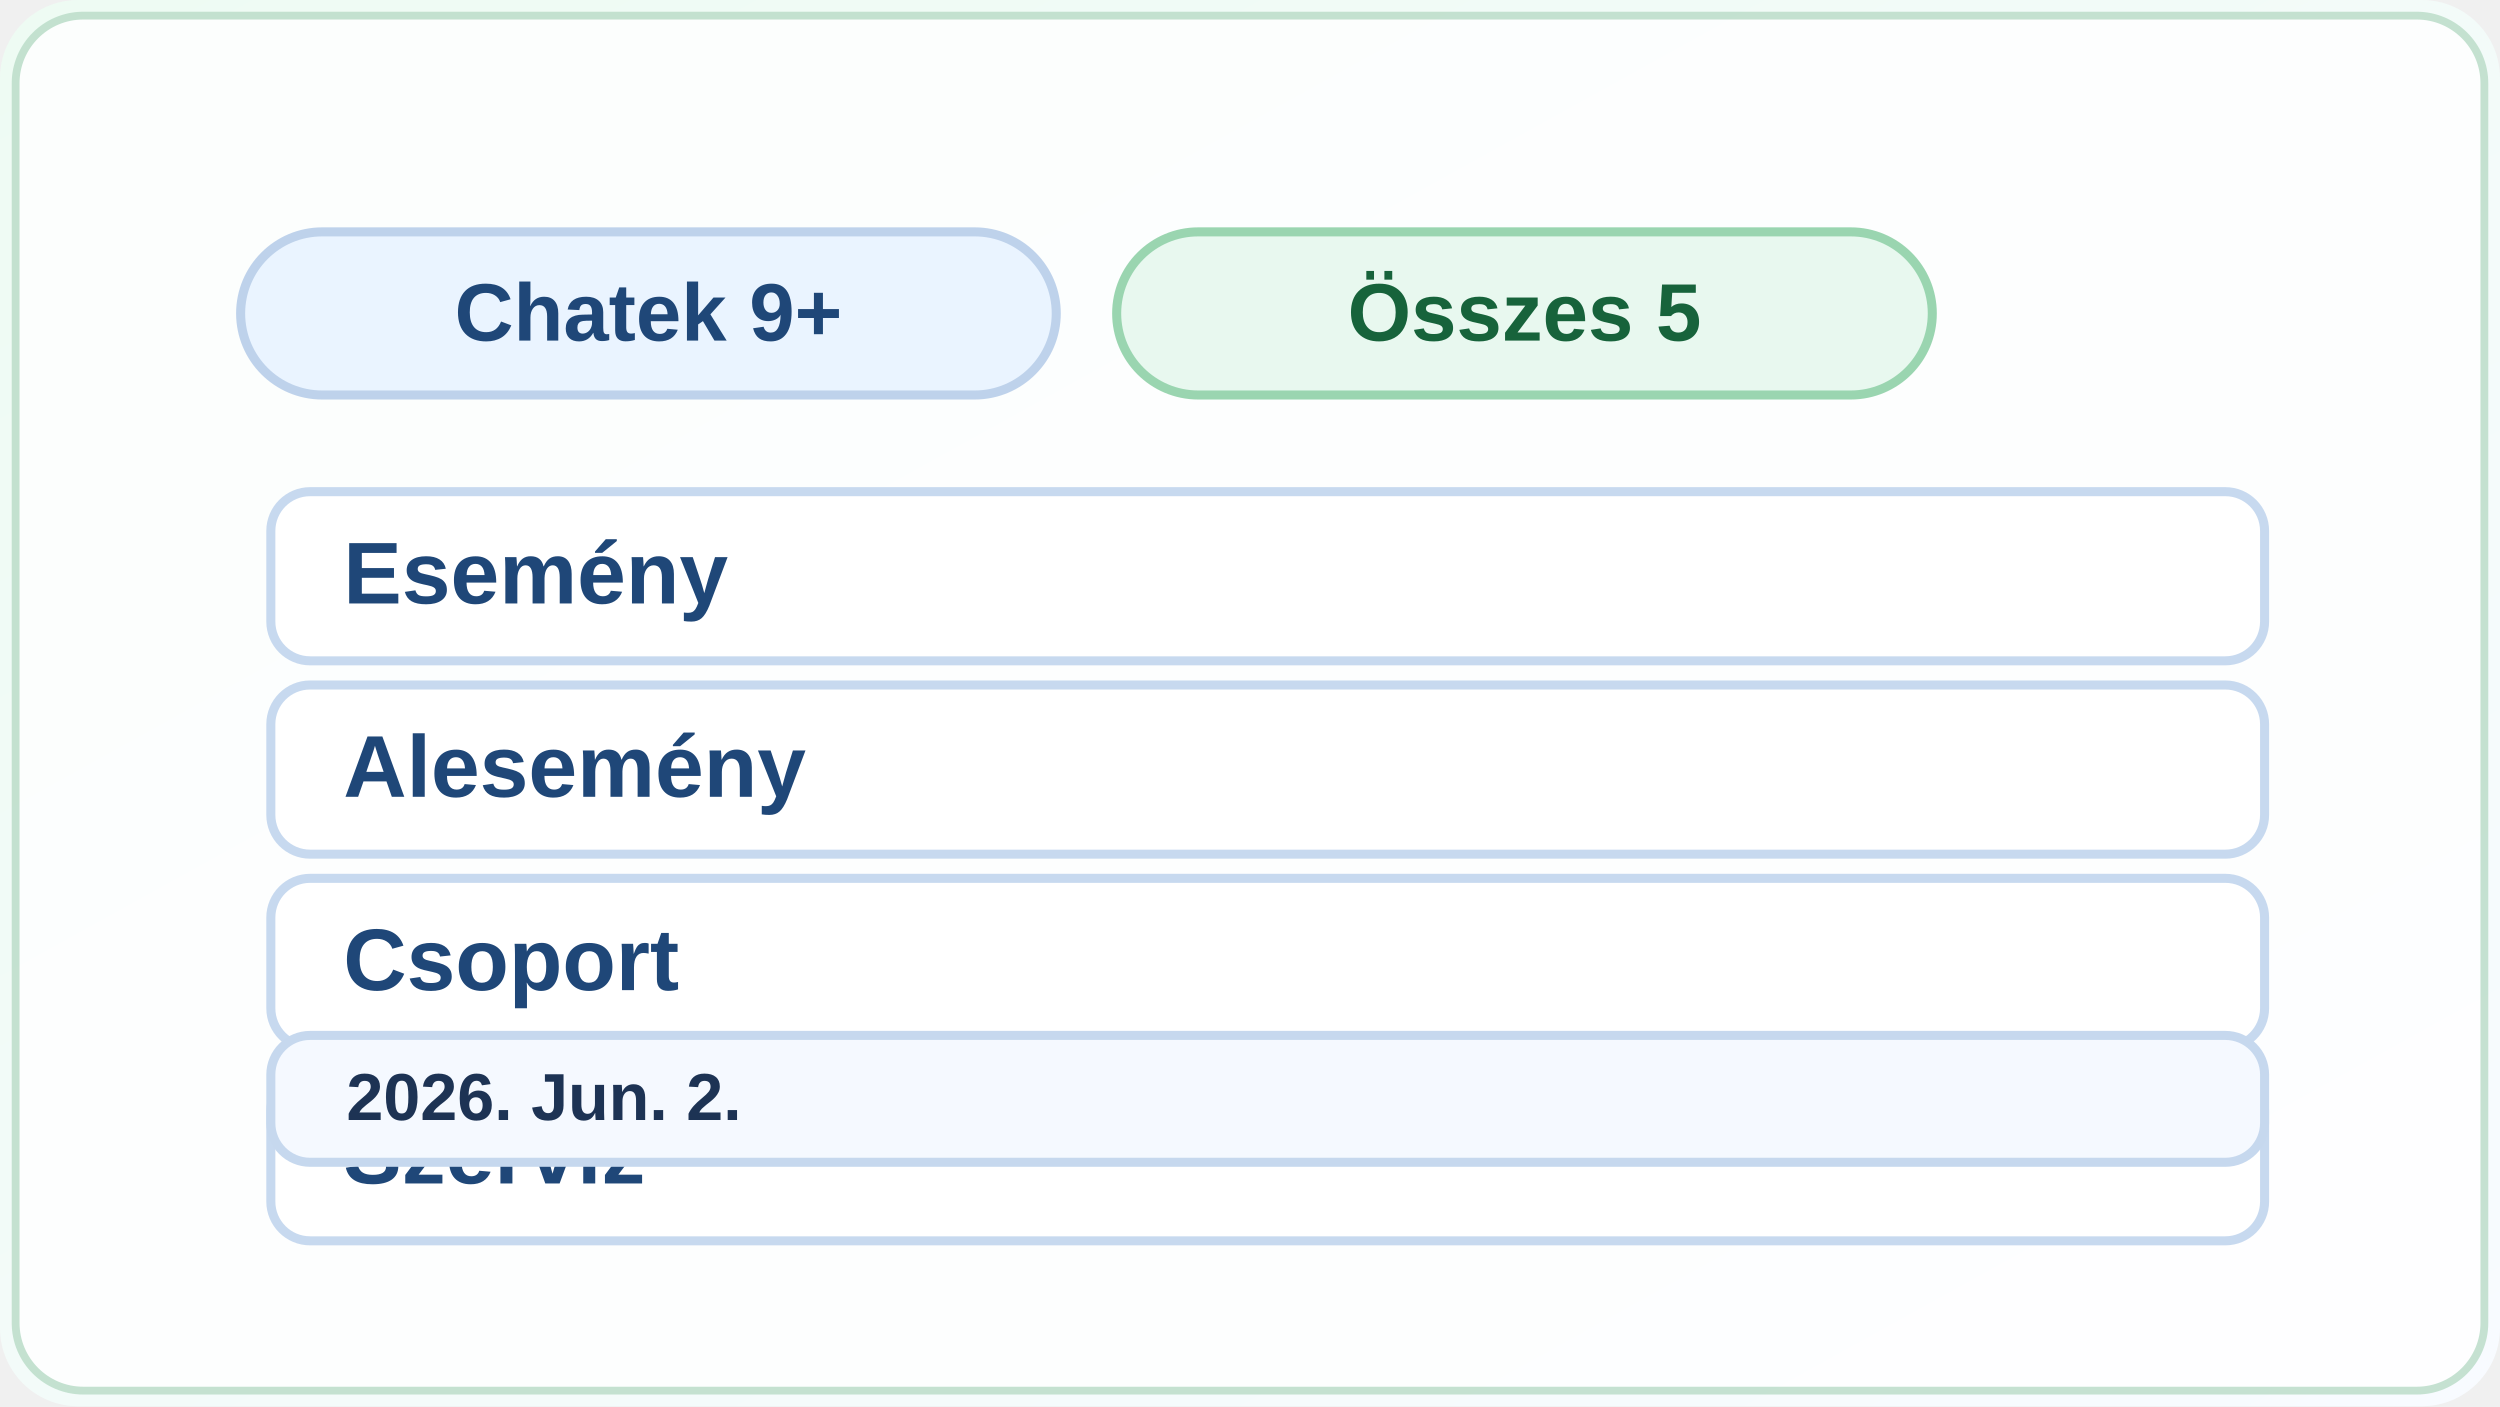
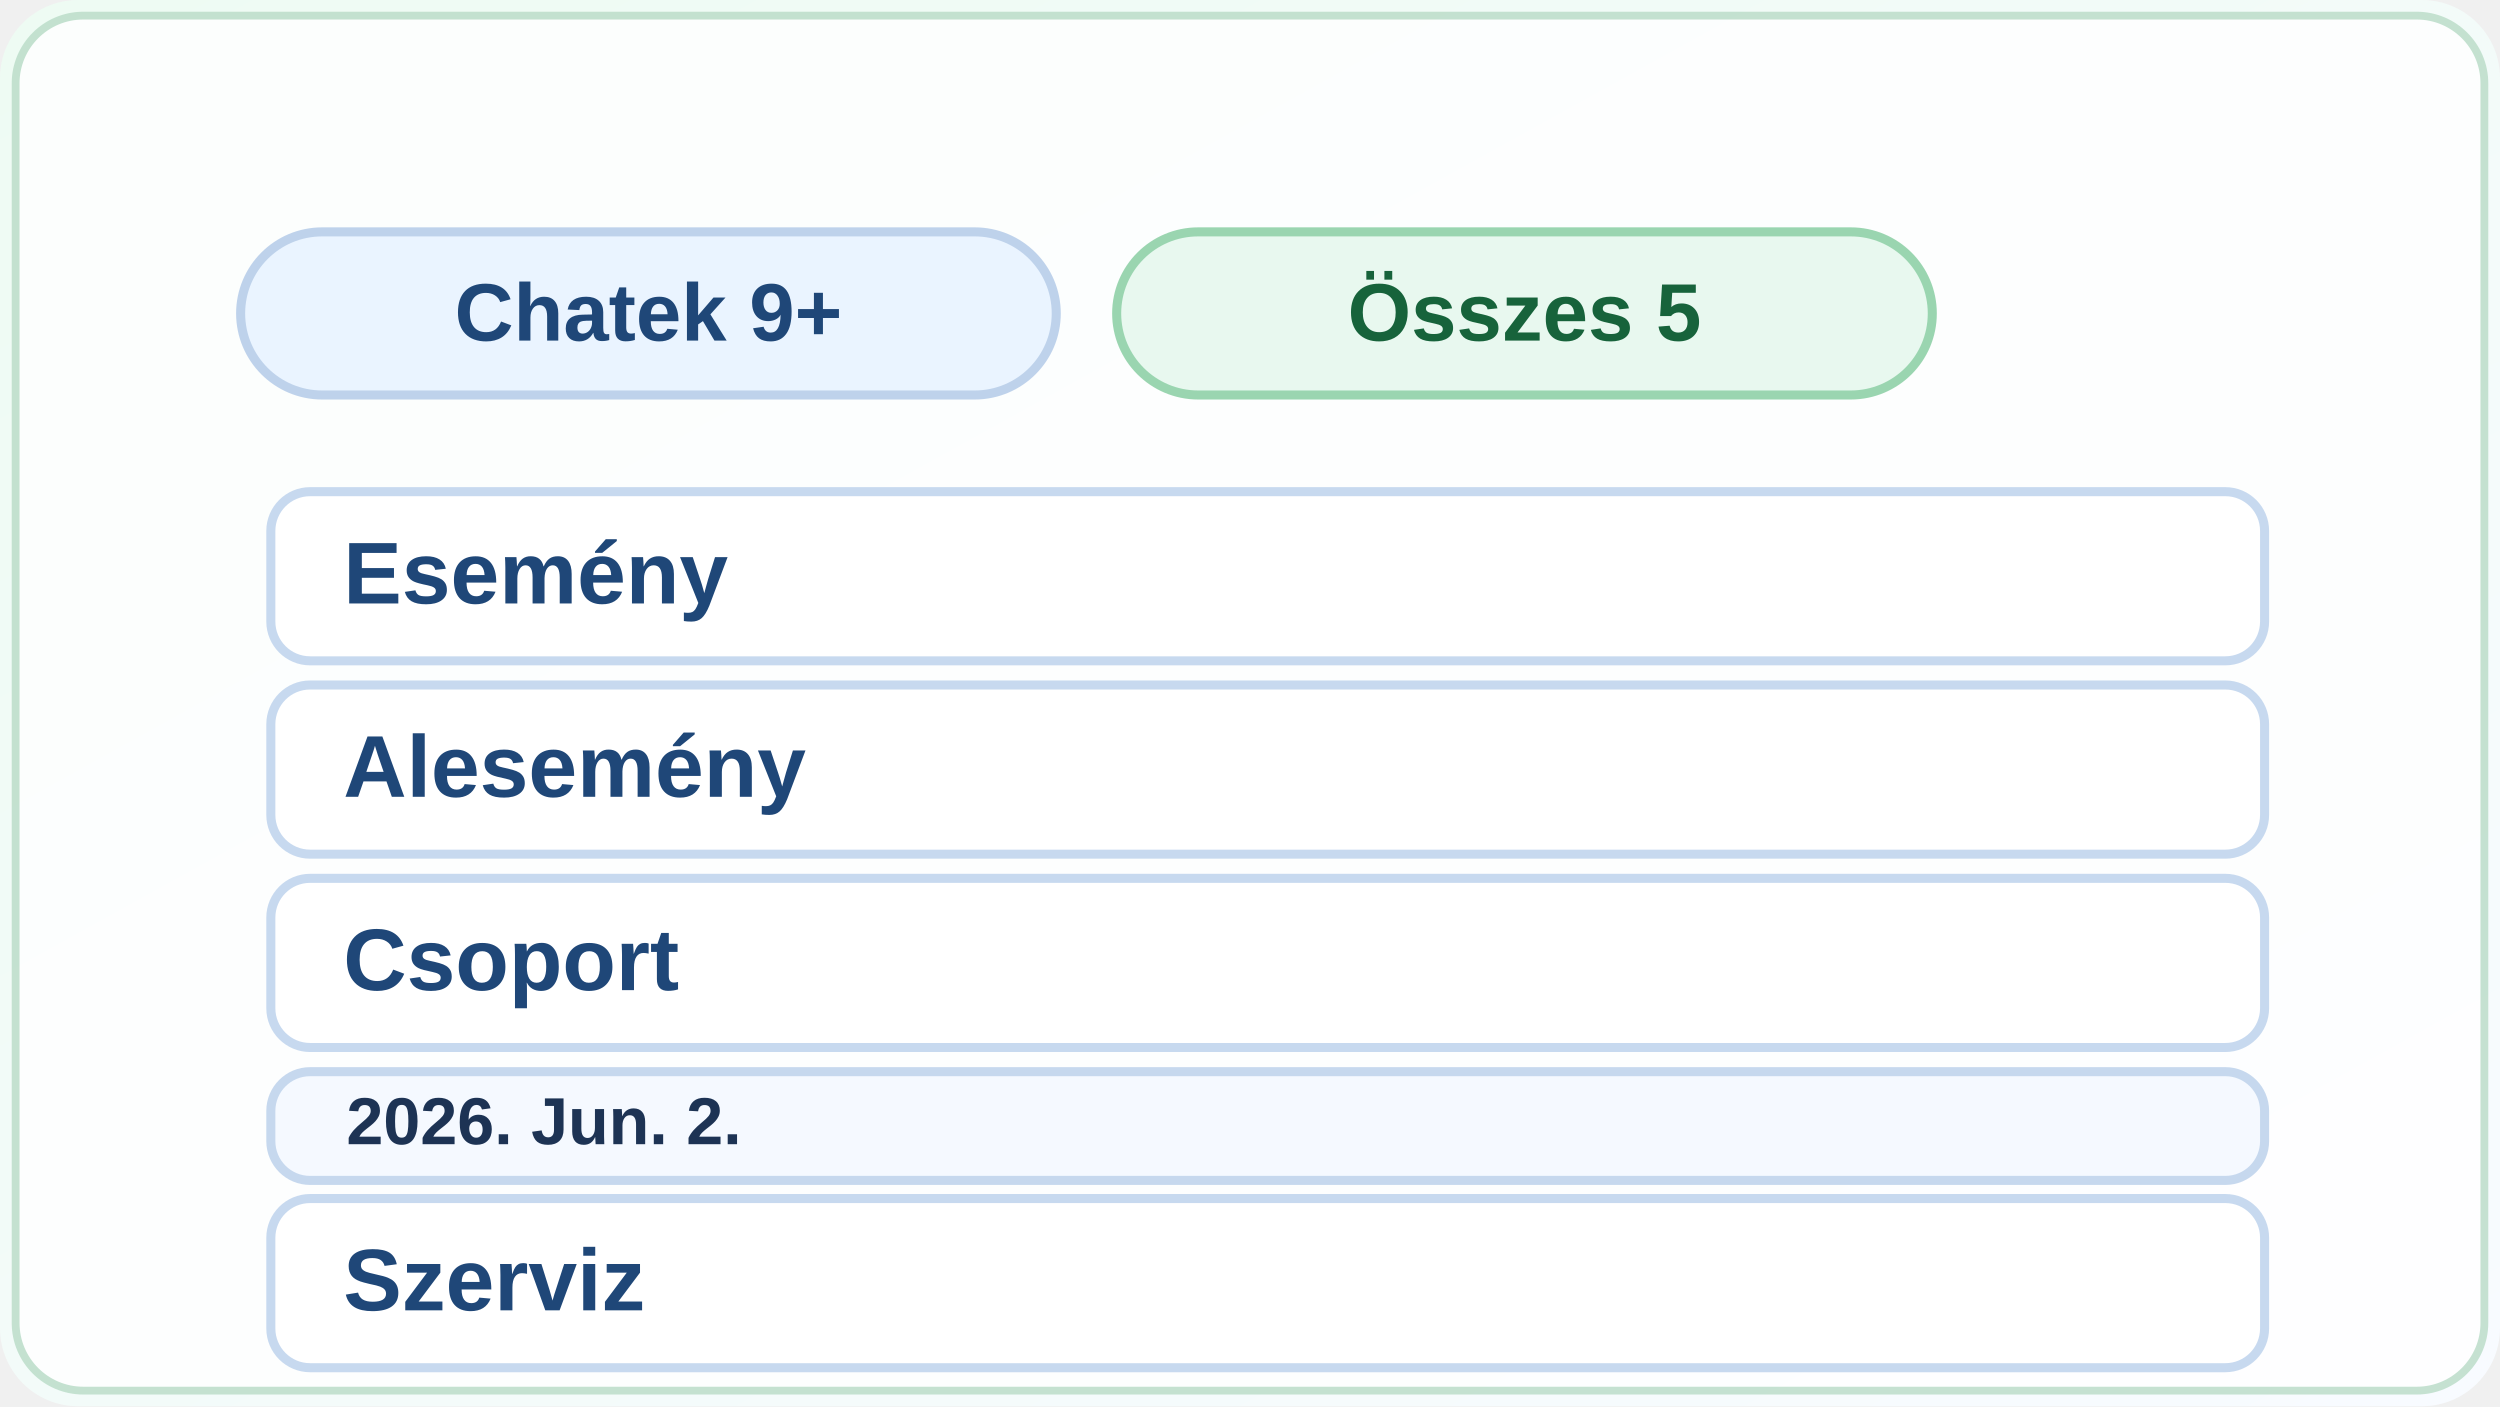
<svg xmlns="http://www.w3.org/2000/svg" width="960" height="540" viewBox="0 0 960 540">
  <defs>
    <linearGradient id="bg" x1="0" y1="0" x2="1" y2="1">
      <stop offset="0" stop-color="#eefbf3" />
      <stop offset="1" stop-color="#f8fbff" />
    </linearGradient>
  </defs>
  <rect width="960" height="540" rx="30" fill="url(#bg)" />
  <rect x="6" y="6" width="948" height="528" rx="26" fill="#ffffff" opacity="0.82" stroke="#b9dcc7" stroke-width="3" />
  <g transform="matrix(1.16 0 0 1.16 -70 -78)">
    <rect x="140" y="144" width="270" height="54" rx="27" fill="#eaf4ff" stroke="#bed2eb" stroke-width="3" />
    <text x="275" y="180" text-anchor="middle" font-family="Arial, sans-serif" font-size="27" font-weight="900" fill="#1f4778">Chatek 9+</text>
    <rect x="430" y="144" width="270" height="54" rx="27" fill="#e8f8ef" stroke="#9ad5b0" stroke-width="3" />
    <text x="565" y="180" text-anchor="middle" font-family="Arial, sans-serif" font-size="27" font-weight="900" fill="#17633b">Összes 5</text>
    <rect x="150" y="230" width="660" height="56" rx="13" fill="#fff" stroke="#c7d9ef" stroke-width="3" />
    <text x="174" y="267" font-family="Arial" font-size="29" font-weight="900" fill="#1f4778">Esemény</text>
    <rect x="150" y="294" width="660" height="56" rx="13" fill="#fff" stroke="#c7d9ef" stroke-width="3" />
    <text x="174" y="331" font-family="Arial" font-size="29" font-weight="900" fill="#1f4778">Alesemény</text>
    <rect x="150" y="358" width="660" height="56" rx="13" fill="#fff" stroke="#c7d9ef" stroke-width="3" />
    <text x="174" y="395" font-family="Arial" font-size="29" font-weight="900" fill="#1f4778">Csoport</text>
-     <rect x="150" y="422" width="660" height="56" rx="13" fill="#fff" stroke="#c7d9ef" stroke-width="3" />
-     <text x="174" y="459" font-family="Arial" font-size="29" font-weight="900" fill="#1f4778">Szerviz</text>
-     <rect x="150" y="410" width="660" height="42" rx="13" fill="#f5f9ff" stroke="#c6d8ee" stroke-width="3" />
-     <text x="175" y="438" font-family="Arial" font-size="22" font-weight="900" fill="#1d3354">2026. Jun. 2.</text>
+     <rect x="150" y="464" width="660" height="56" rx="13" fill="#fff" stroke="#c7d9ef" stroke-width="3" />
+     <text x="174" y="501" font-family="Arial" font-size="29" font-weight="900" fill="#1f4778">Szerviz</text>
+     <rect x="150" y="422" width="660" height="36" rx="13" fill="#f5f9ff" stroke="#c6d8ee" stroke-width="3" />
+     <text x="175" y="446" font-family="Arial" font-size="22" font-weight="900" fill="#1d3354">2026. Jun. 2.</text>
  </g>
</svg>
